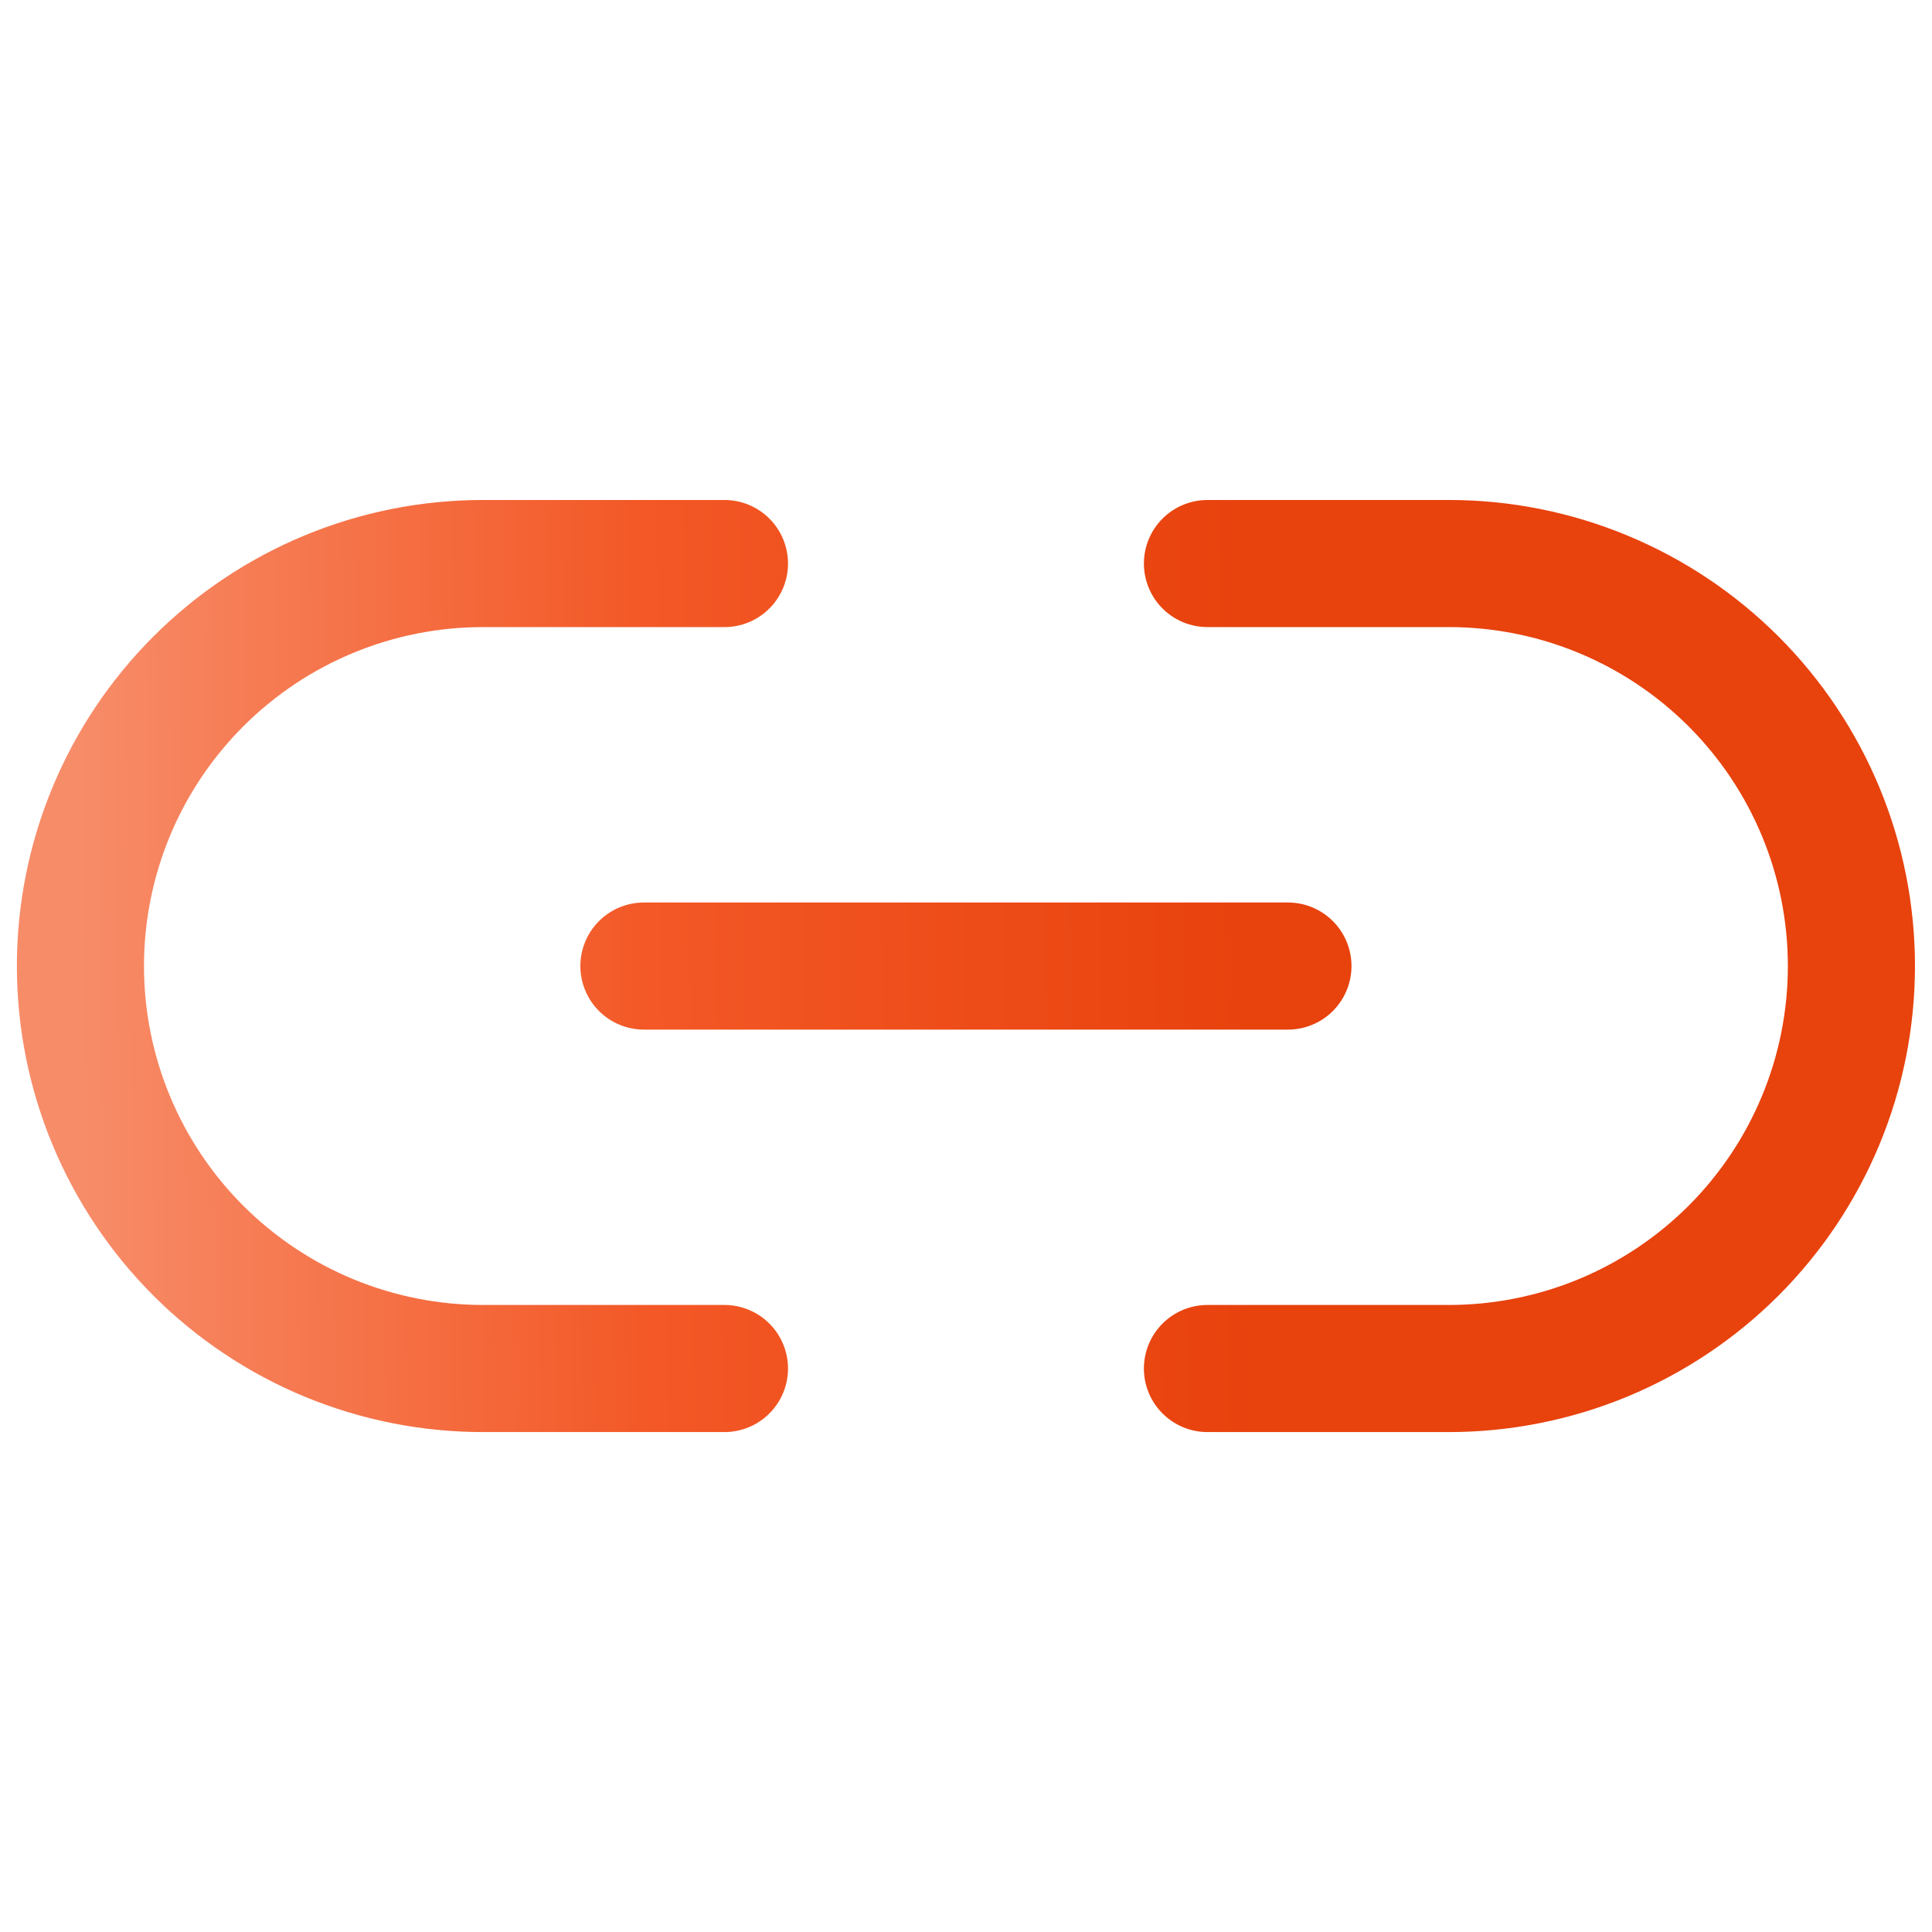
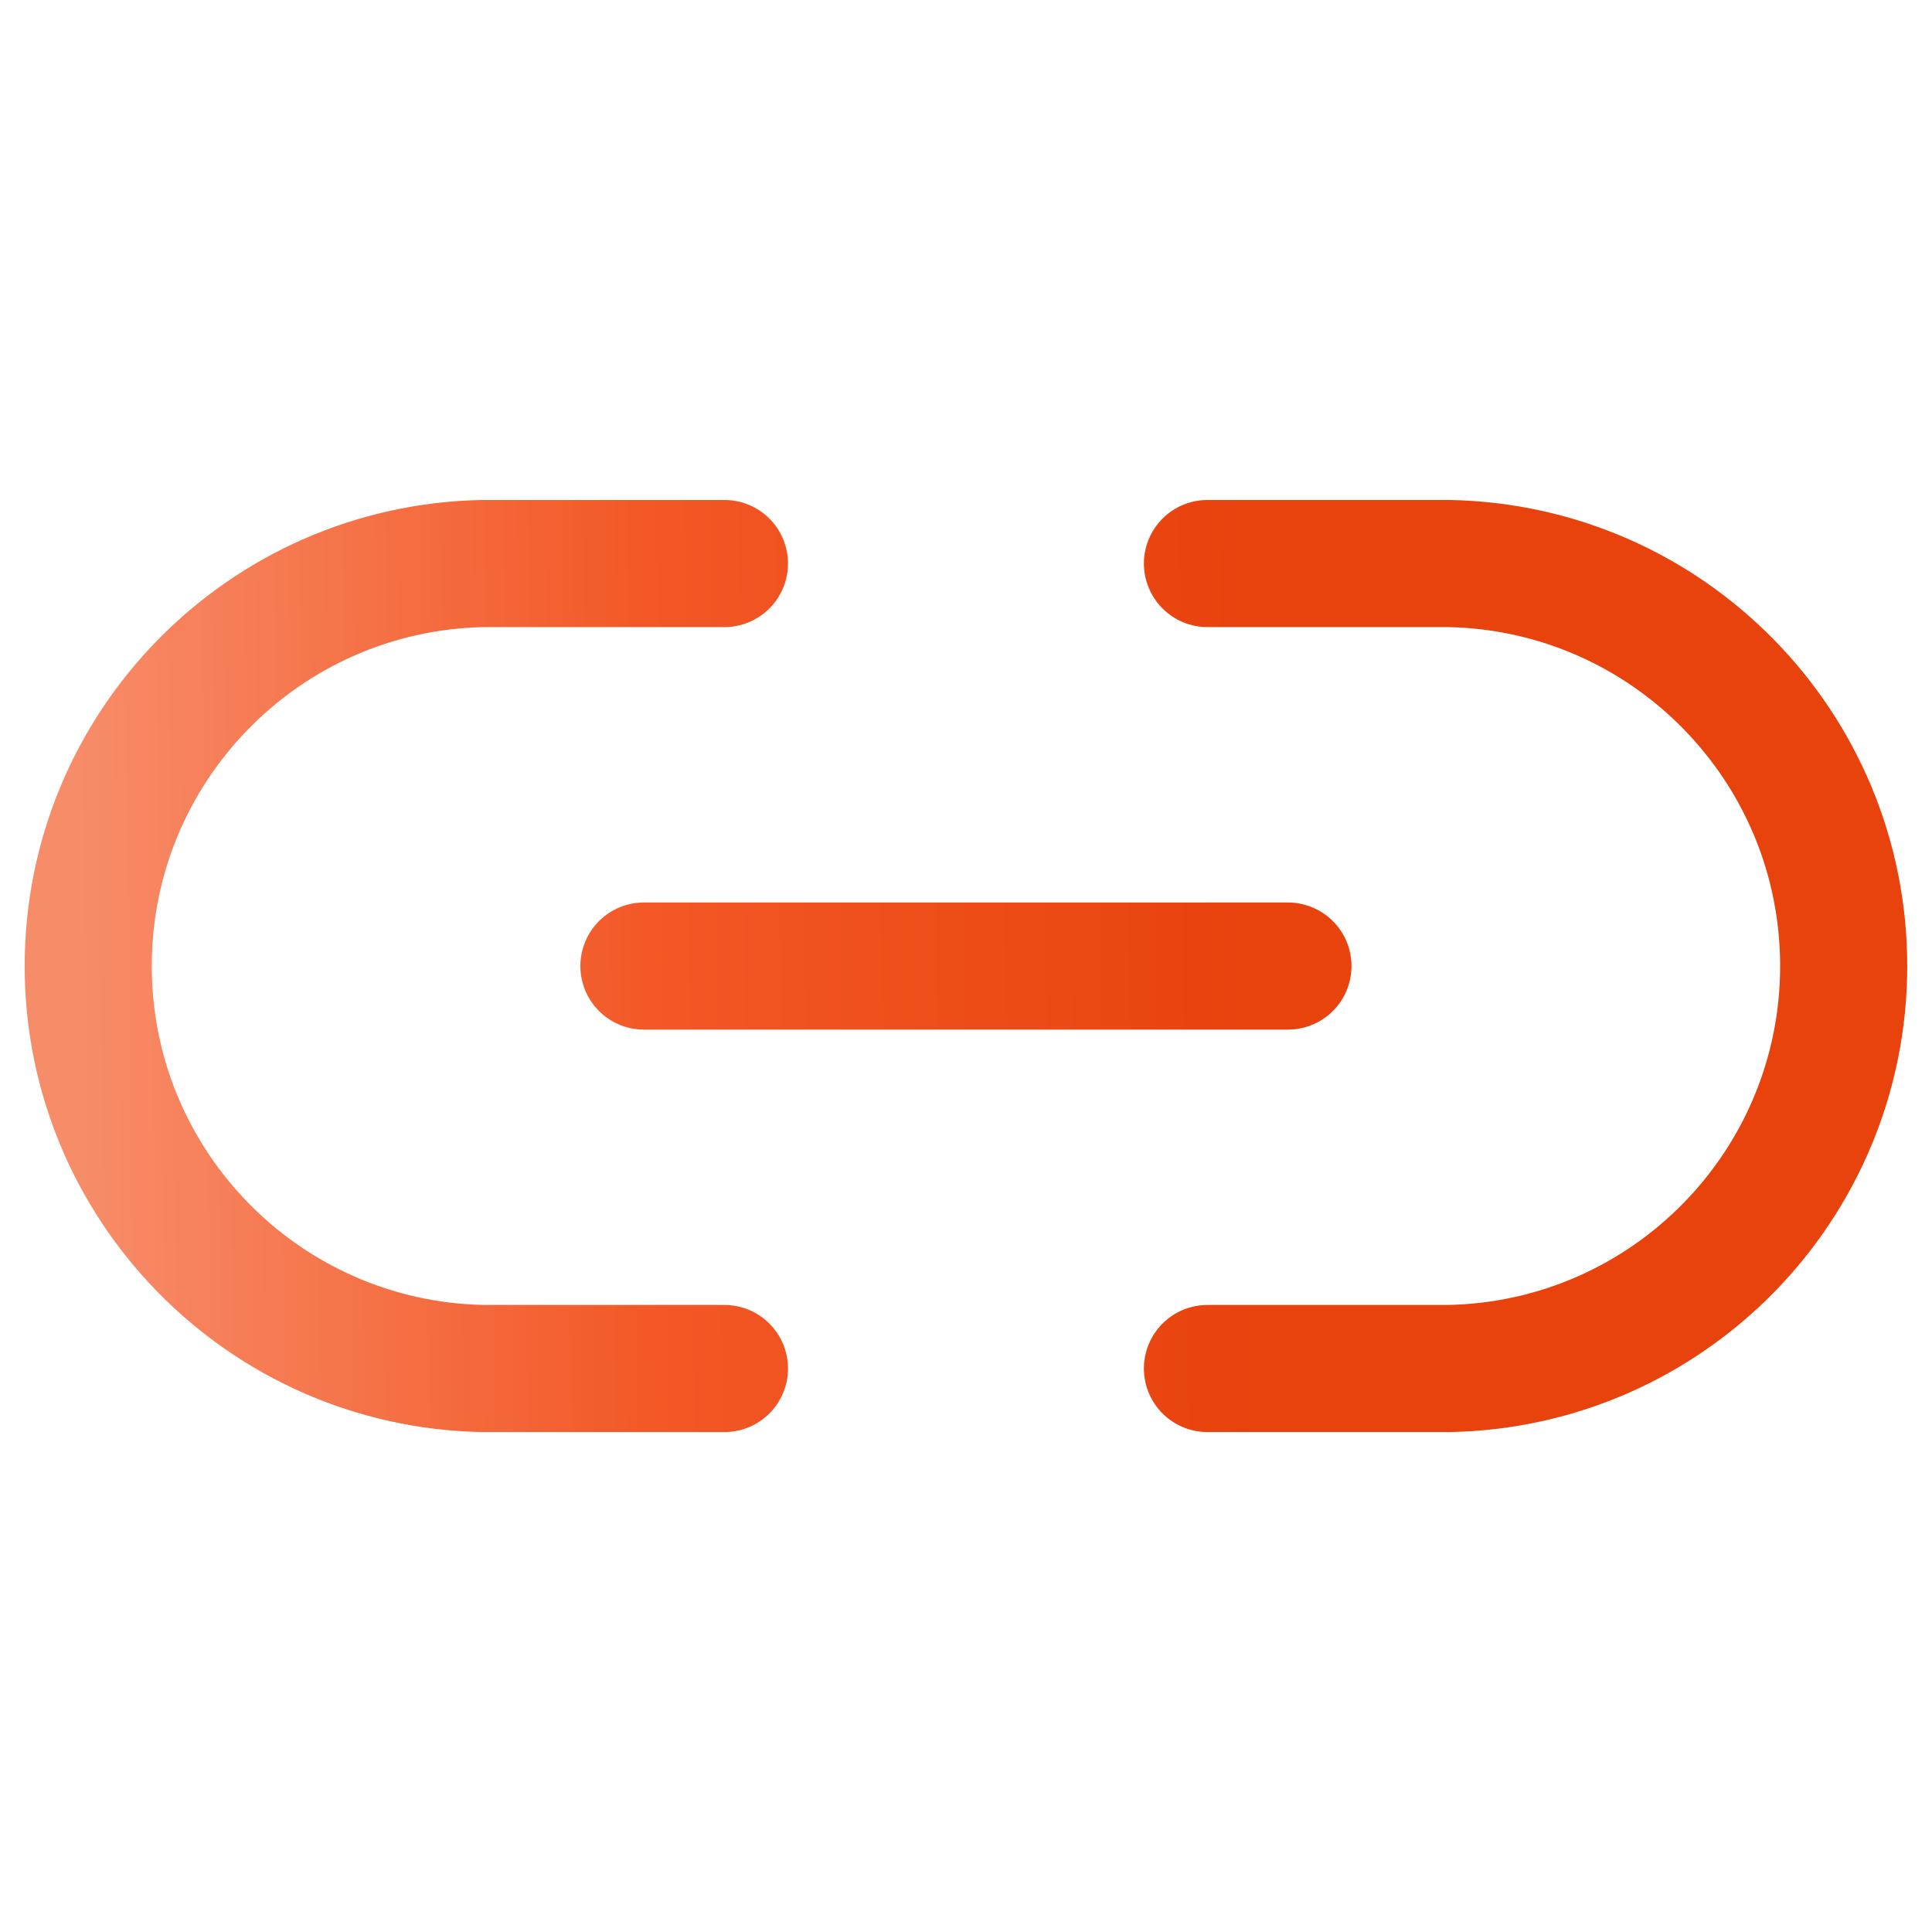
- <svg xmlns="http://www.w3.org/2000/svg" width="38" height="38" viewBox="0 0 38 38" fill="none">
-   <path d="M23.749 11.084H28.499C29.538 11.084 30.568 11.289 31.528 11.687C32.489 12.085 33.361 12.668 34.097 13.403C34.832 14.138 35.415 15.011 35.813 15.971C36.211 16.932 36.415 17.961 36.415 19.001C36.415 20.04 36.211 21.07 35.813 22.03C35.415 22.991 34.832 23.863 34.097 24.599C33.361 25.334 32.489 25.917 31.528 26.315C30.568 26.712 29.538 26.917 28.499 26.917H23.749M14.249 26.917H9.499C8.459 26.917 7.43 26.712 6.469 26.315C5.509 25.917 4.636 25.334 3.901 24.599C2.416 23.114 1.582 21.1 1.582 19.001C1.582 16.901 2.416 14.887 3.901 13.403C5.385 11.918 7.399 11.084 9.499 11.084H14.249M12.665 19.001H25.332" stroke="url(#paint0_linear_9432_69515)" stroke-width="2.5" stroke-linecap="round" stroke-linejoin="round" />
+ <svg xmlns="http://www.w3.org/2000/svg" width="38" height="38" fill="none">
+   <path d="M23.749 11.084h4.75a7.918 7.918 0 0 1 0 15.833h-4.75m-9.5 0h-4.75a7.918 7.918 0 0 1 0-15.833h4.75m-1.584 7.917h12.667" stroke="url(#a)" stroke-width="2.5" stroke-linecap="round" stroke-linejoin="round" />
  <defs>
-     <linearGradient id="paint0_linear_9432_69515" x1="1.582" y1="20.307" x2="24.643" y2="20.031" gradientUnits="userSpaceOnUse">
+     <linearGradient id="a" x1="1.582" y1="20.307" x2="24.643" y2="20.031" gradientUnits="userSpaceOnUse">
      <stop stop-color="#F78C69" />
-       <stop offset="0.485" stop-color="#F35826" />
+       <stop offset=".485" stop-color="#F35826" />
      <stop offset="1" stop-color="#E8420D" />
    </linearGradient>
  </defs>
</svg>
